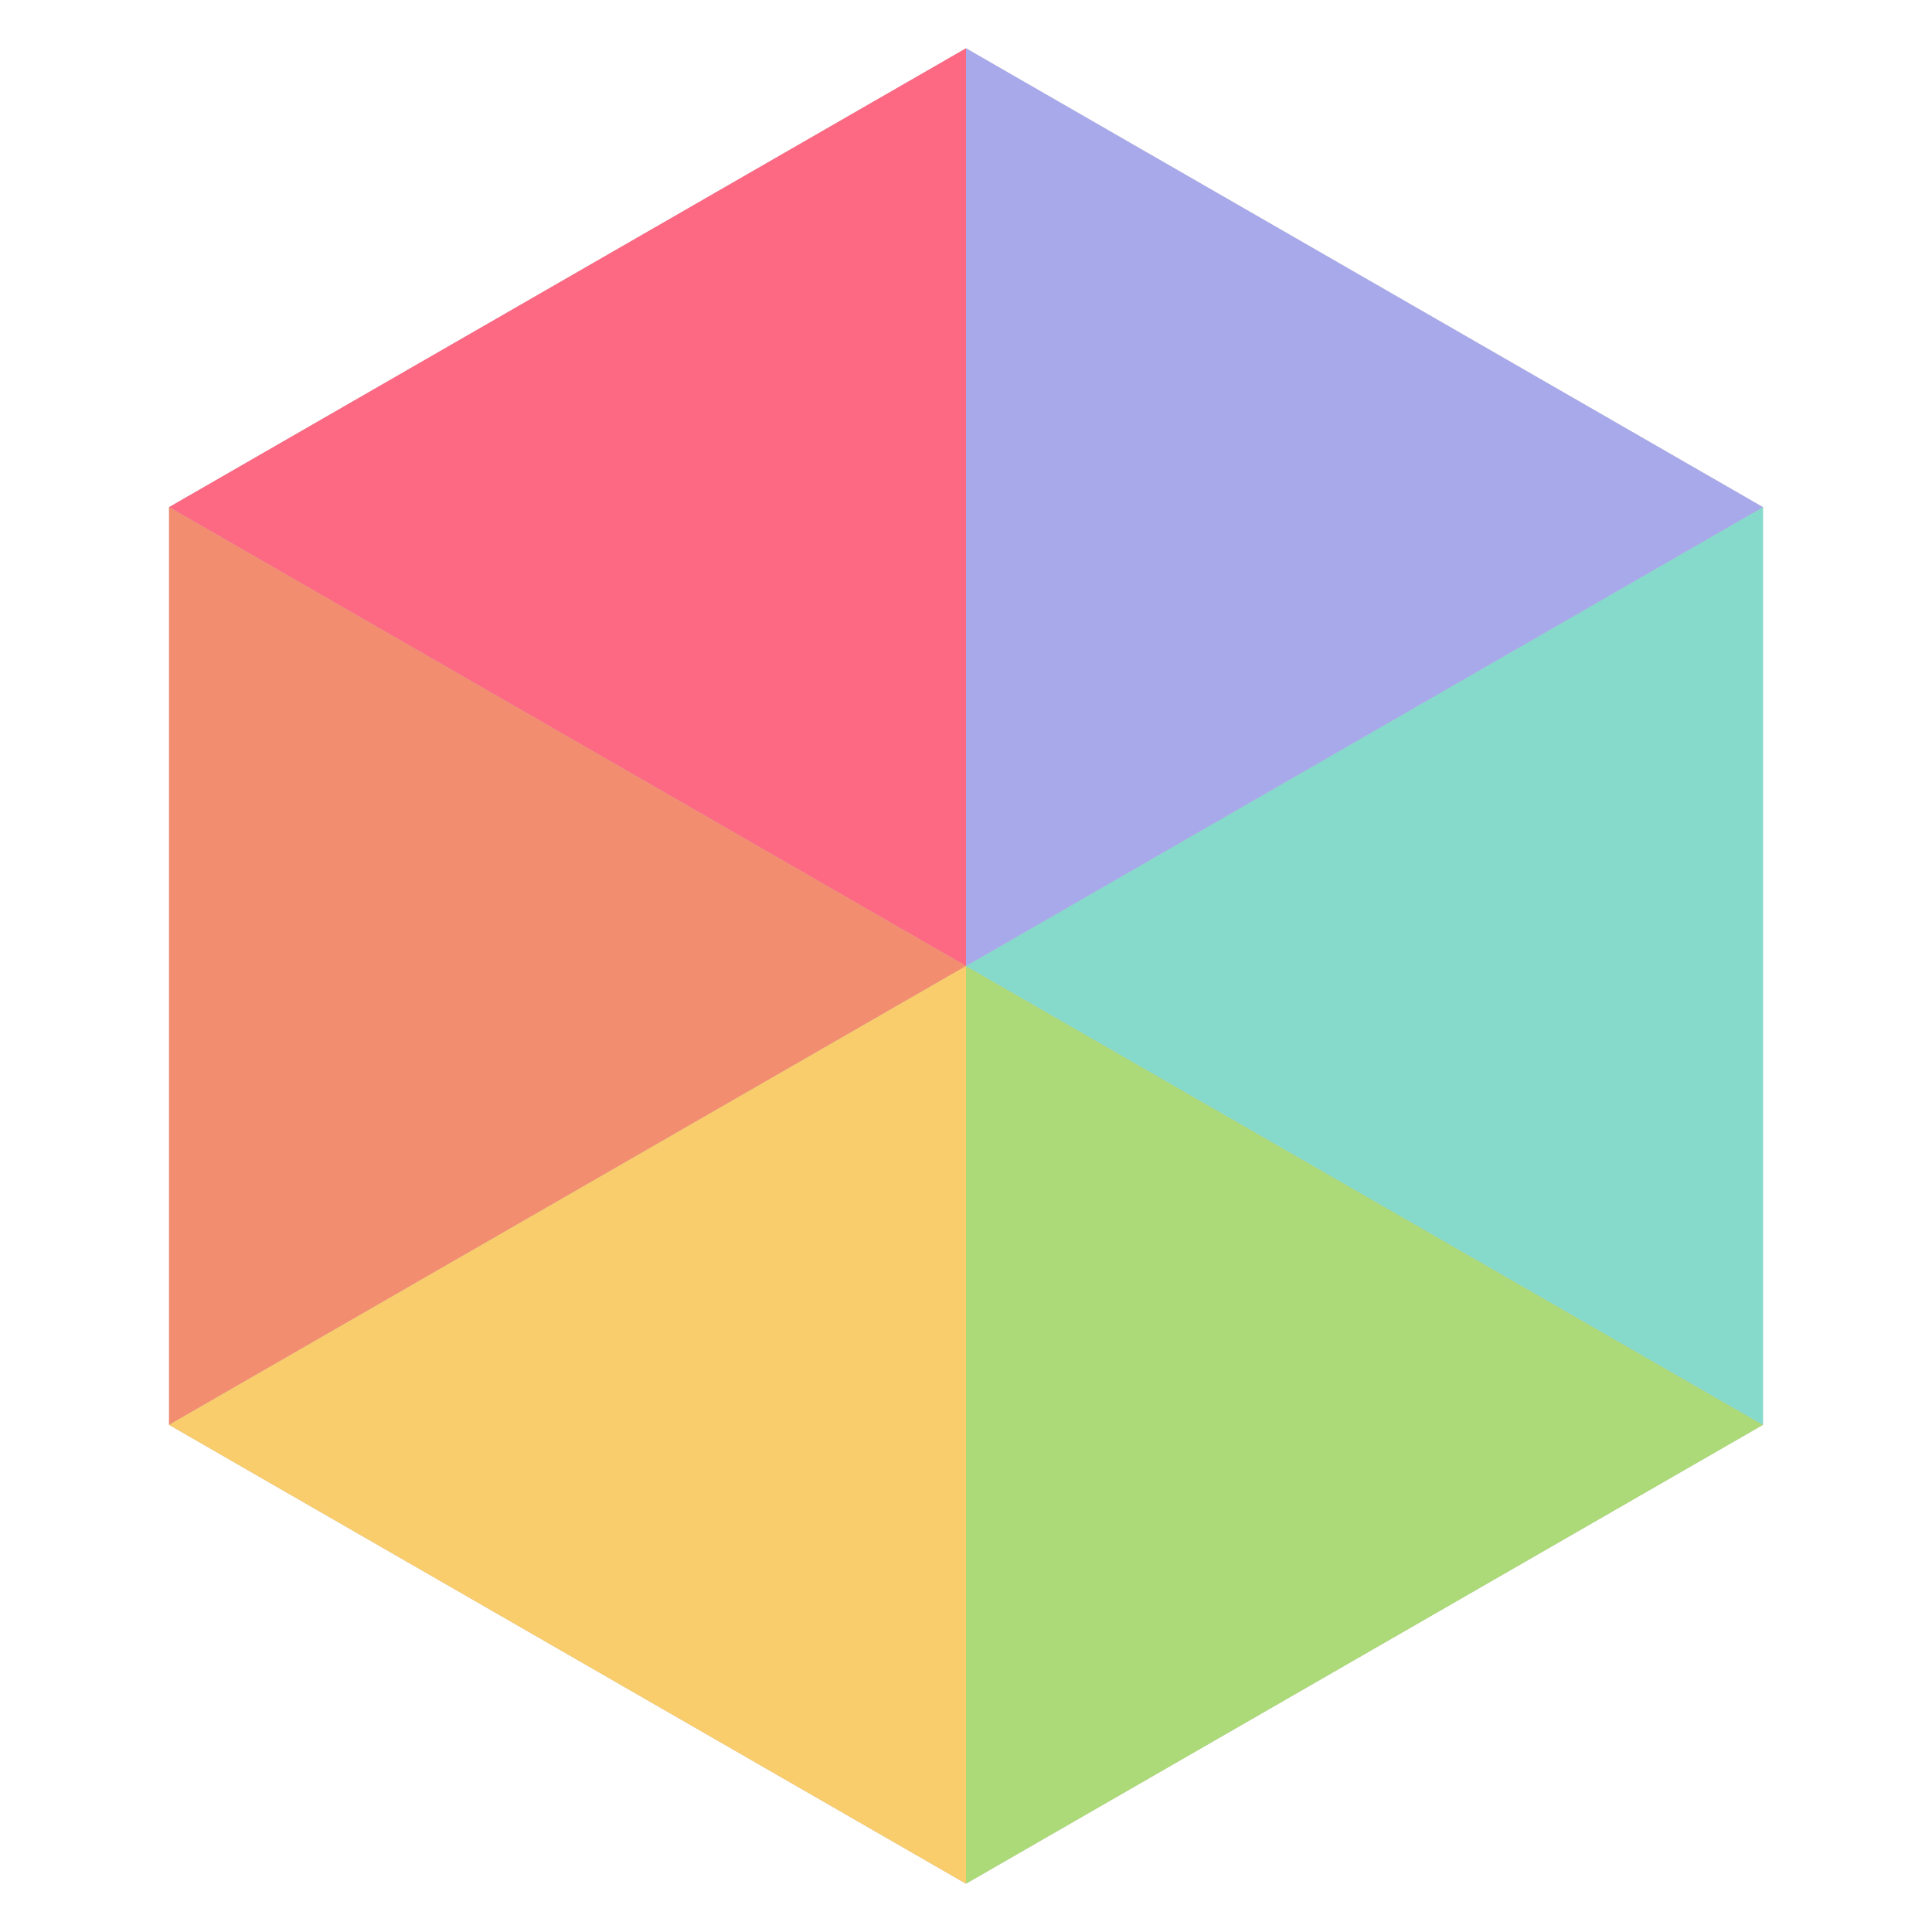
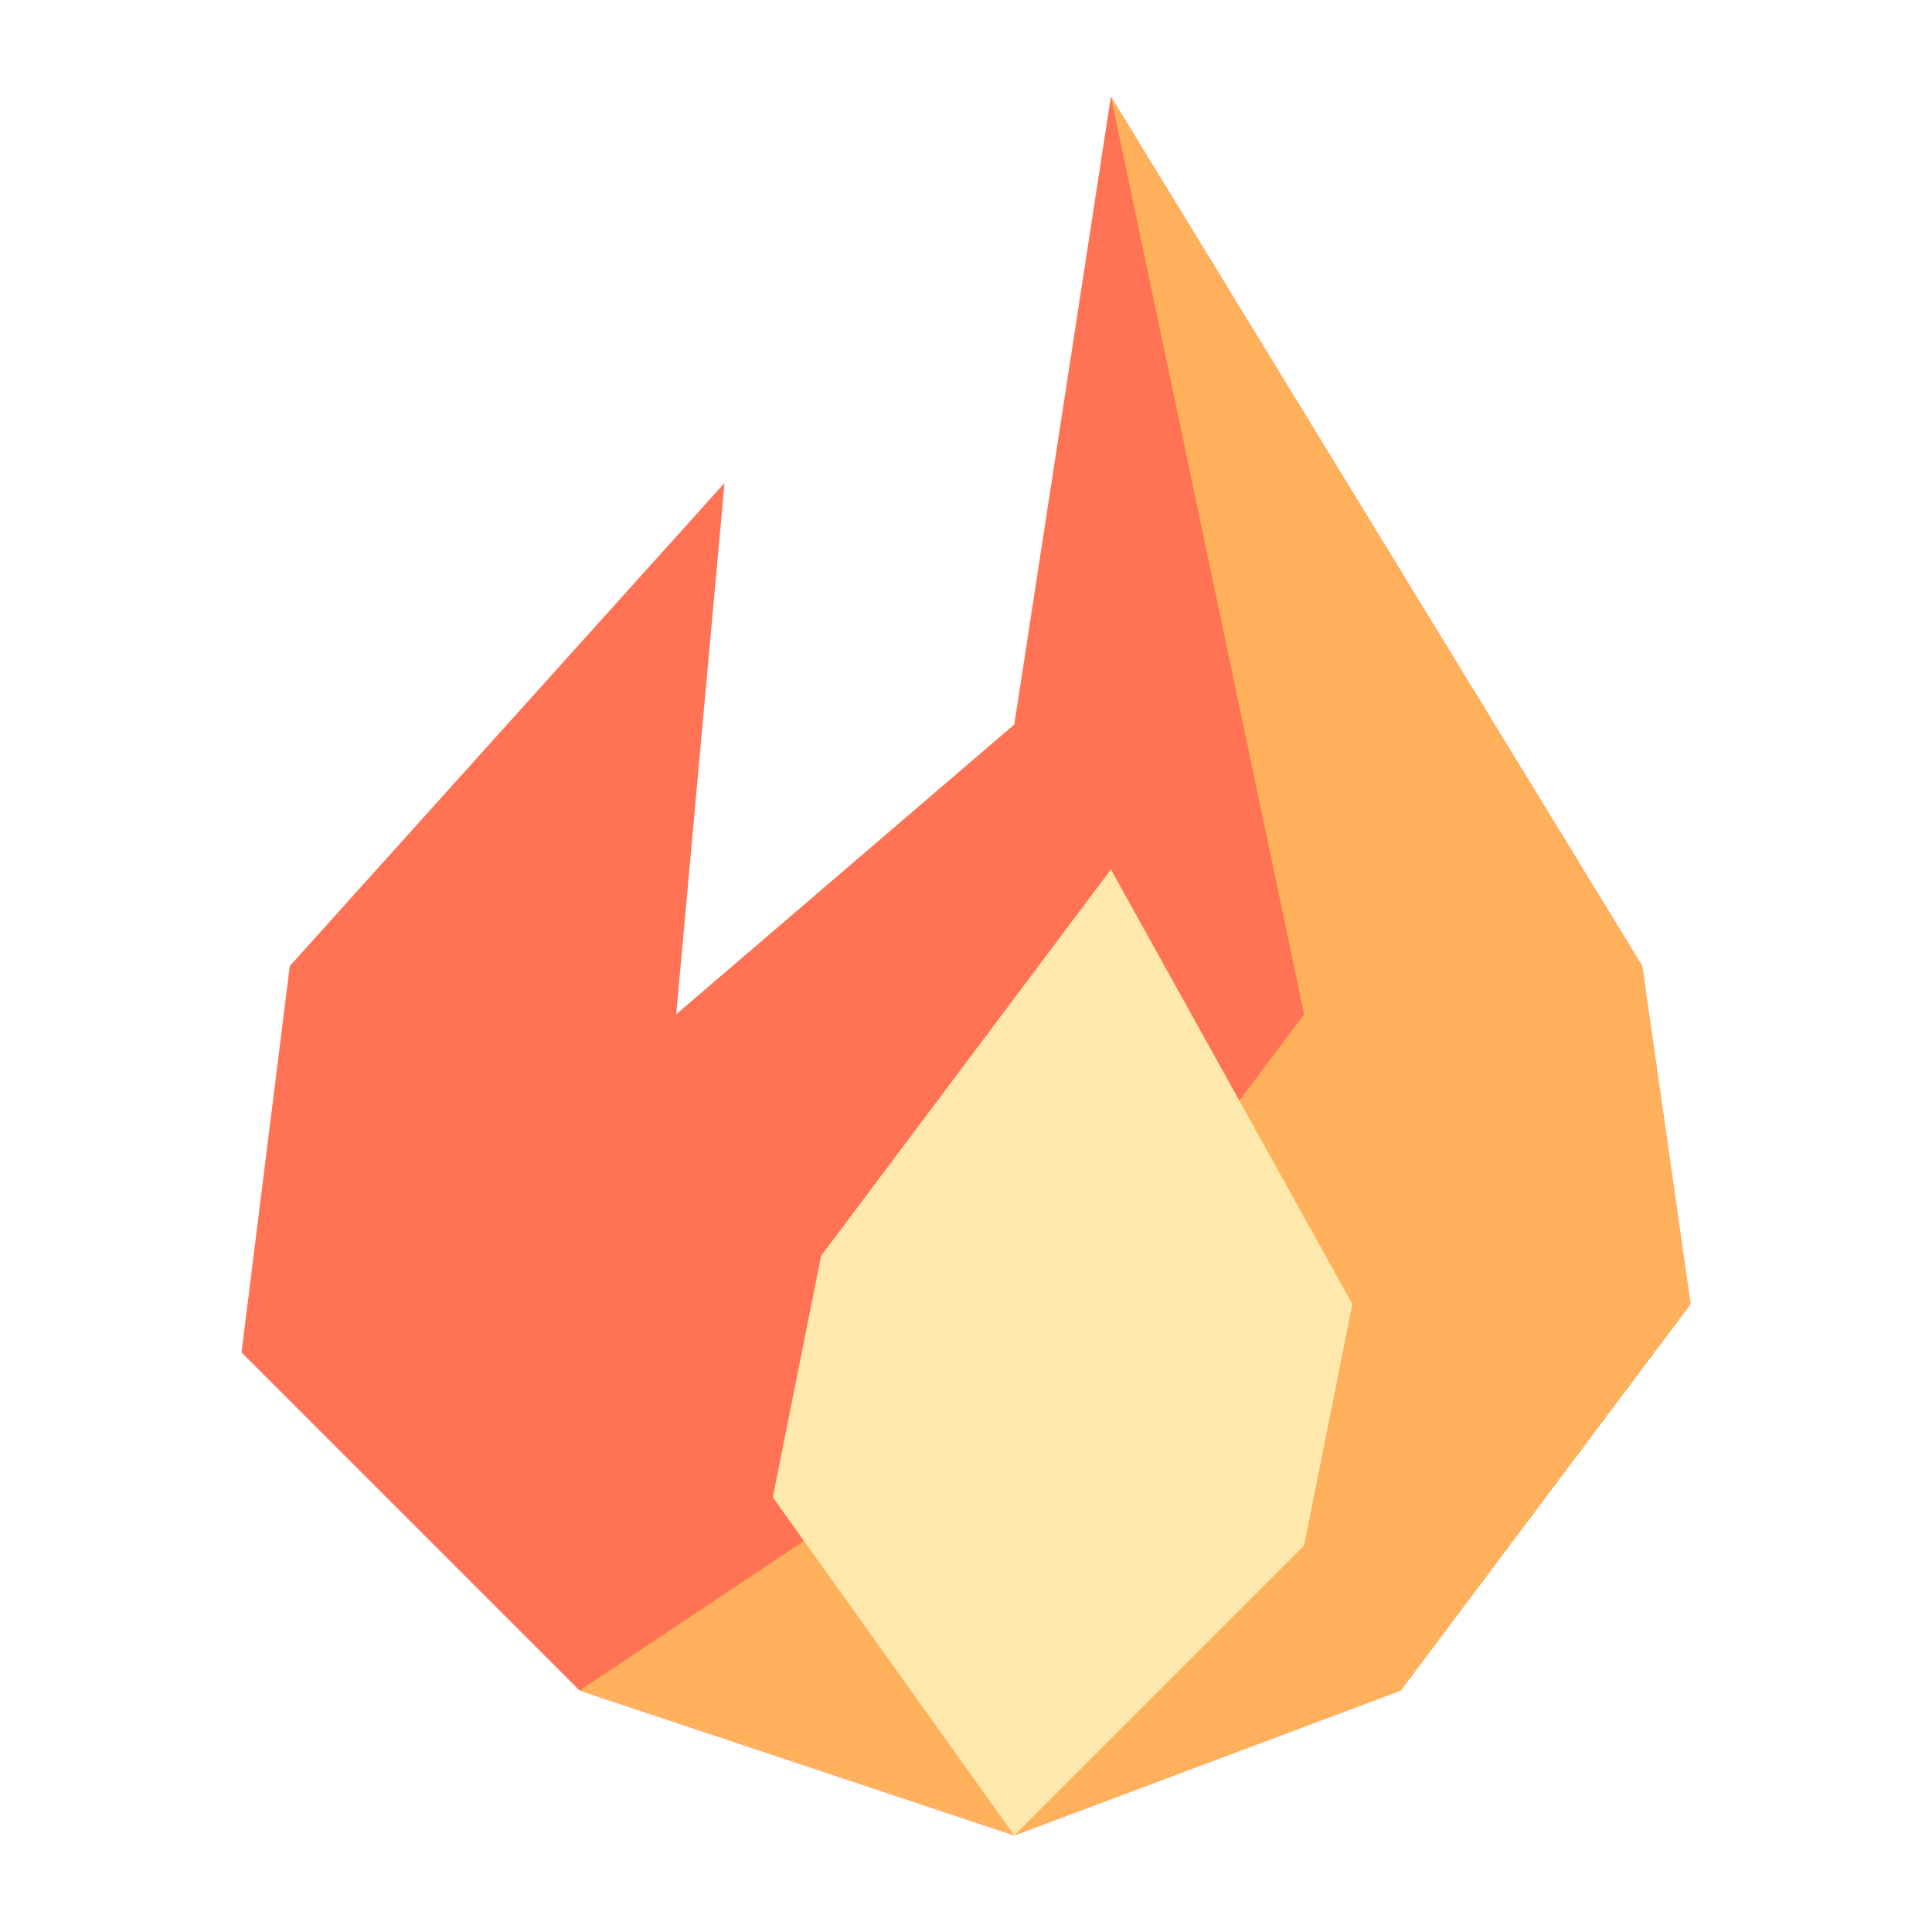
- <svg xmlns="http://www.w3.org/2000/svg" width="80" height="80" viewBox="0 0 80 80">
-   <g fill="none" fill-rule="evenodd">
-     <polygon fill="#c1c0c0" fill-rule="nonzero" points="7 21 7 59 40 78 73 59 73 21 40 2" />
-     <polygon fill="#fd6883" fill-rule="nonzero" points="7 21 40 40 40 2" />
-     <polygon fill="#f38d70" fill-rule="nonzero" points="40 40 7 21 7 59" />
-     <polygon fill="#f9cc6c" fill-rule="nonzero" points="40 40 7 59 40 78" />
-     <polygon fill="#adda78" fill-rule="nonzero" points="40 40 40 78 73 59" />
-     <polygon fill="#85dacc" fill-rule="nonzero" points="73 21 40 40 73 59" />
-     <polygon fill="#a8a9eb" fill-rule="nonzero" points="40 2 40 40 73 21" />
-   </g>
+ <svg xmlns="http://www.w3.org/2000/svg" width="40" height="40" viewBox="0 0 40 40">
+   <path fill="#ff7253" d="M23 2 34 20 35 27 29 35 21 38 12 35 5 28 6 20 15 10 14 21 21 15Z" />
+   <path fill="#ffb05b" d="m23 2 4 19-6 8-9 6 9 3 8-3 6-8-1-7Z" />
+   <path fill="#ffe8ac" d="m23 18 5 9-1 5-6 6-5-7 1-5Z" />
</svg>
